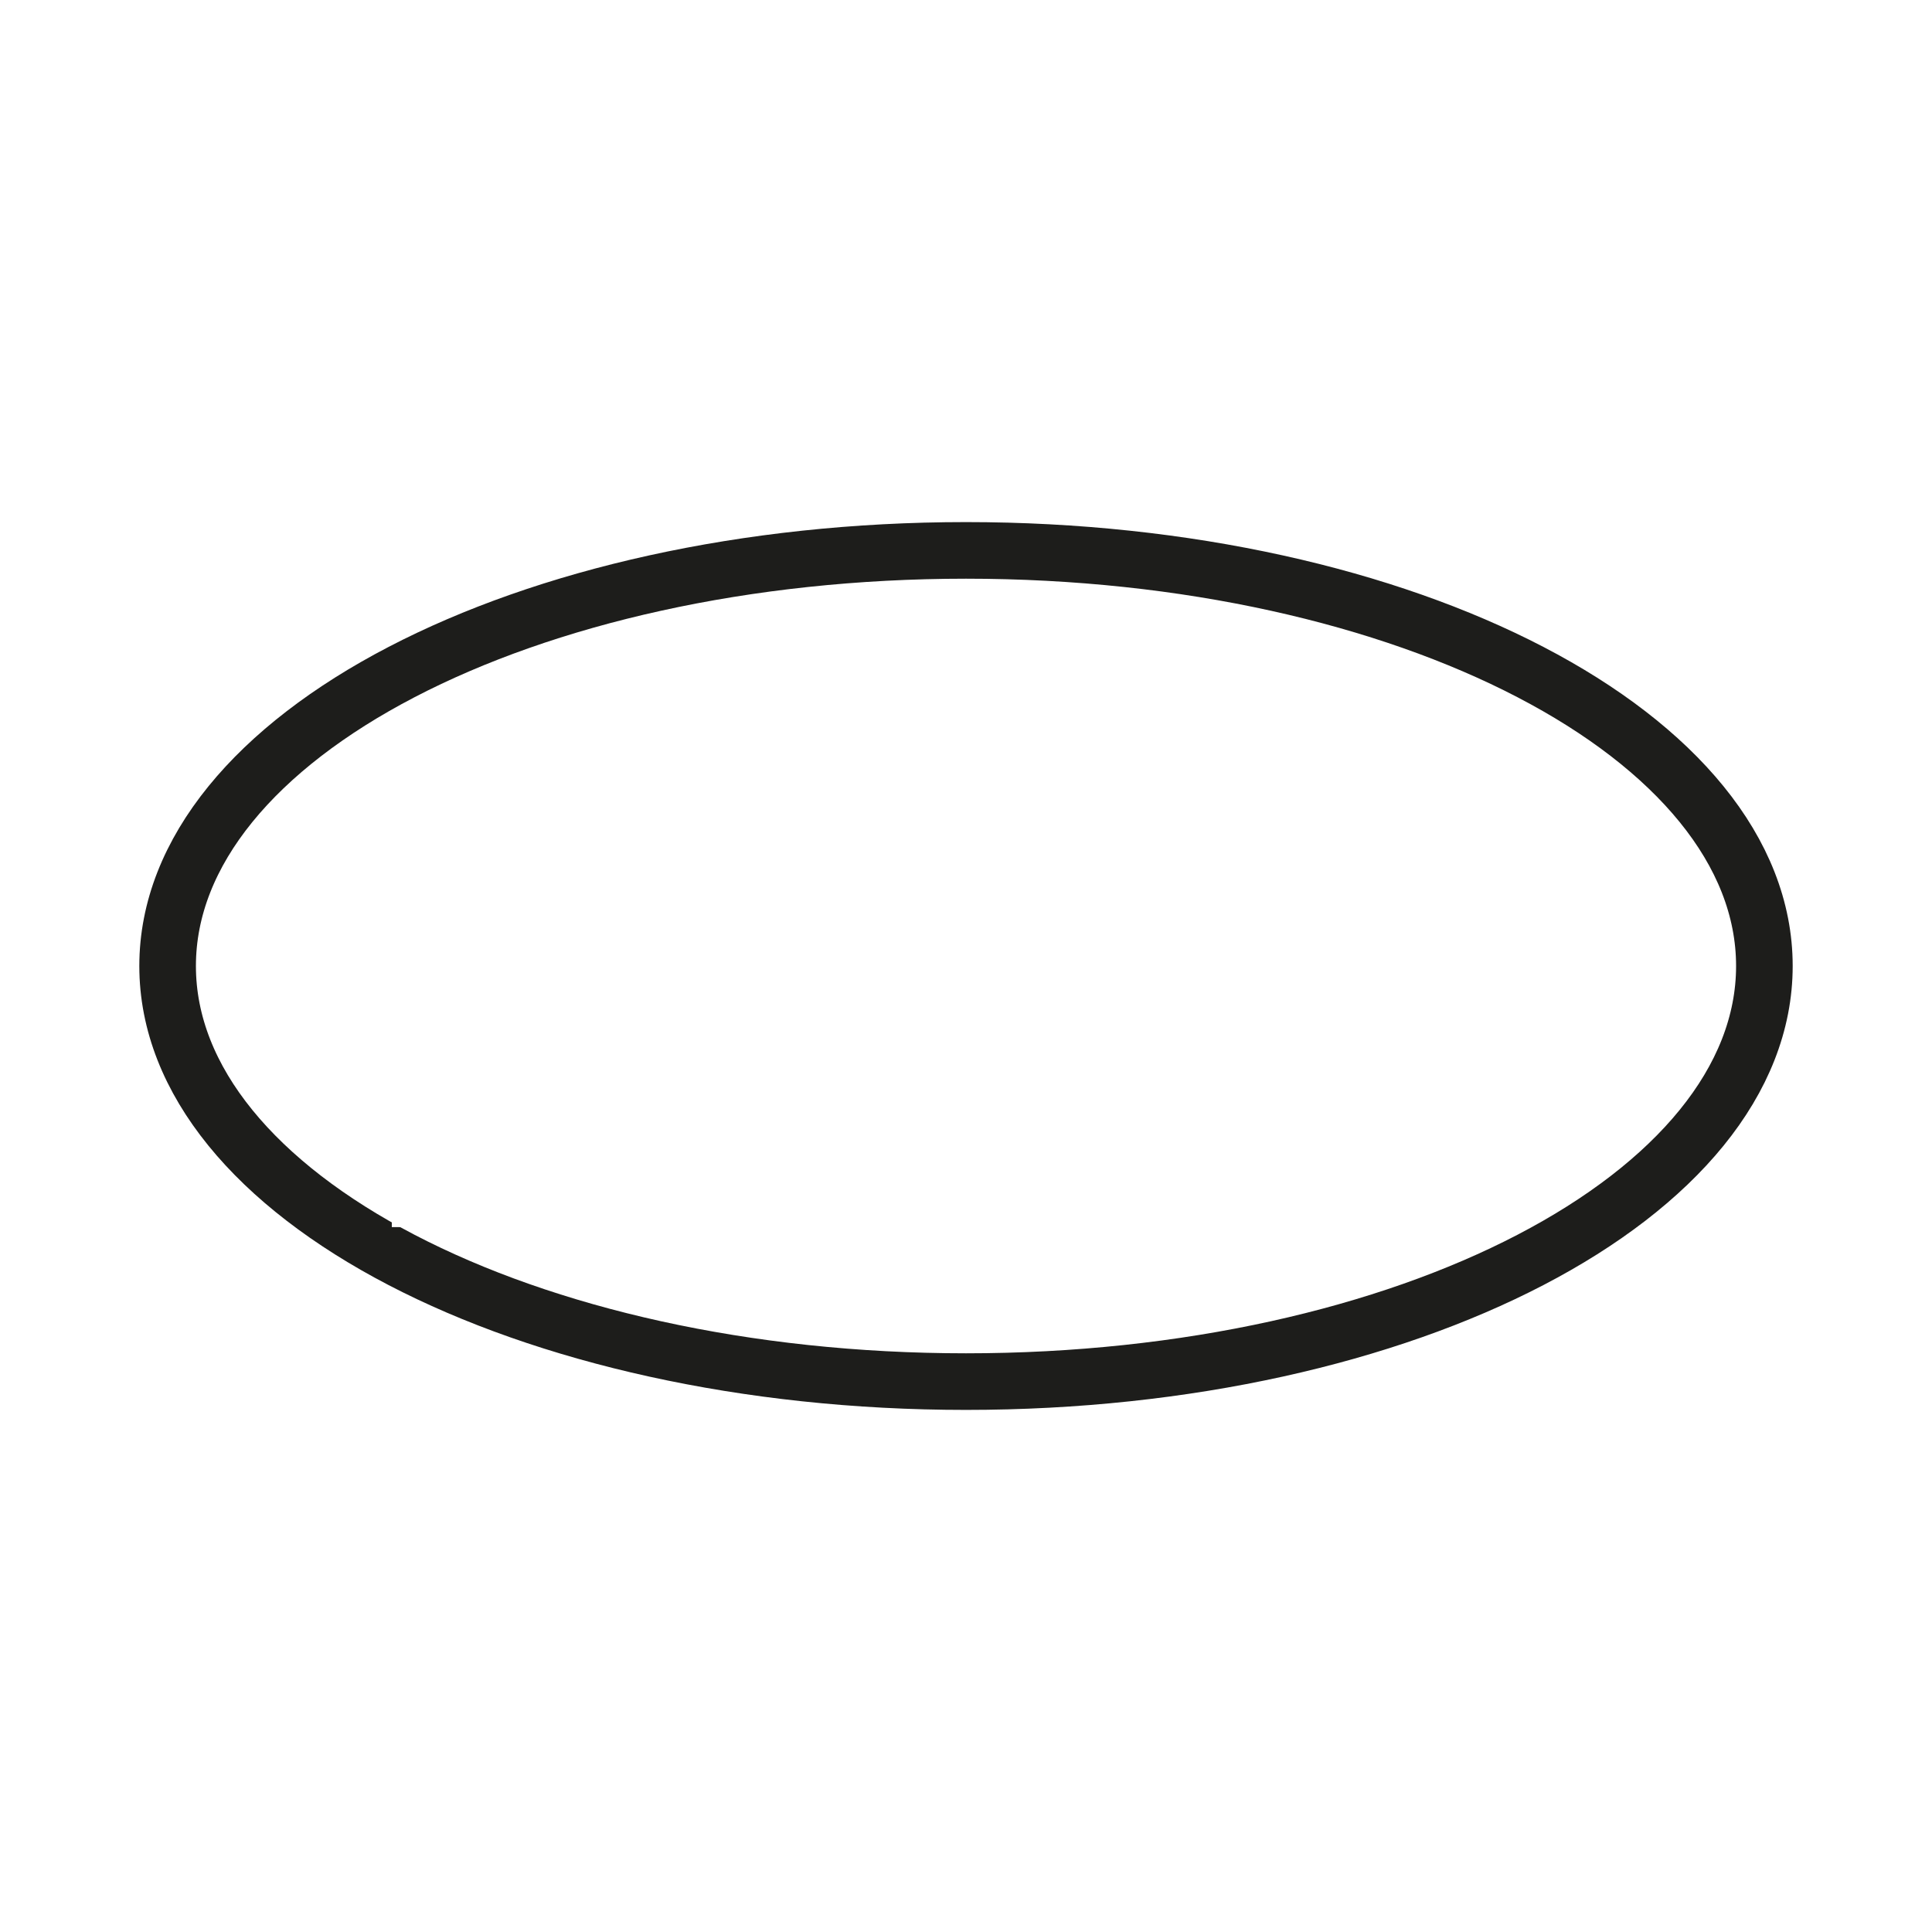
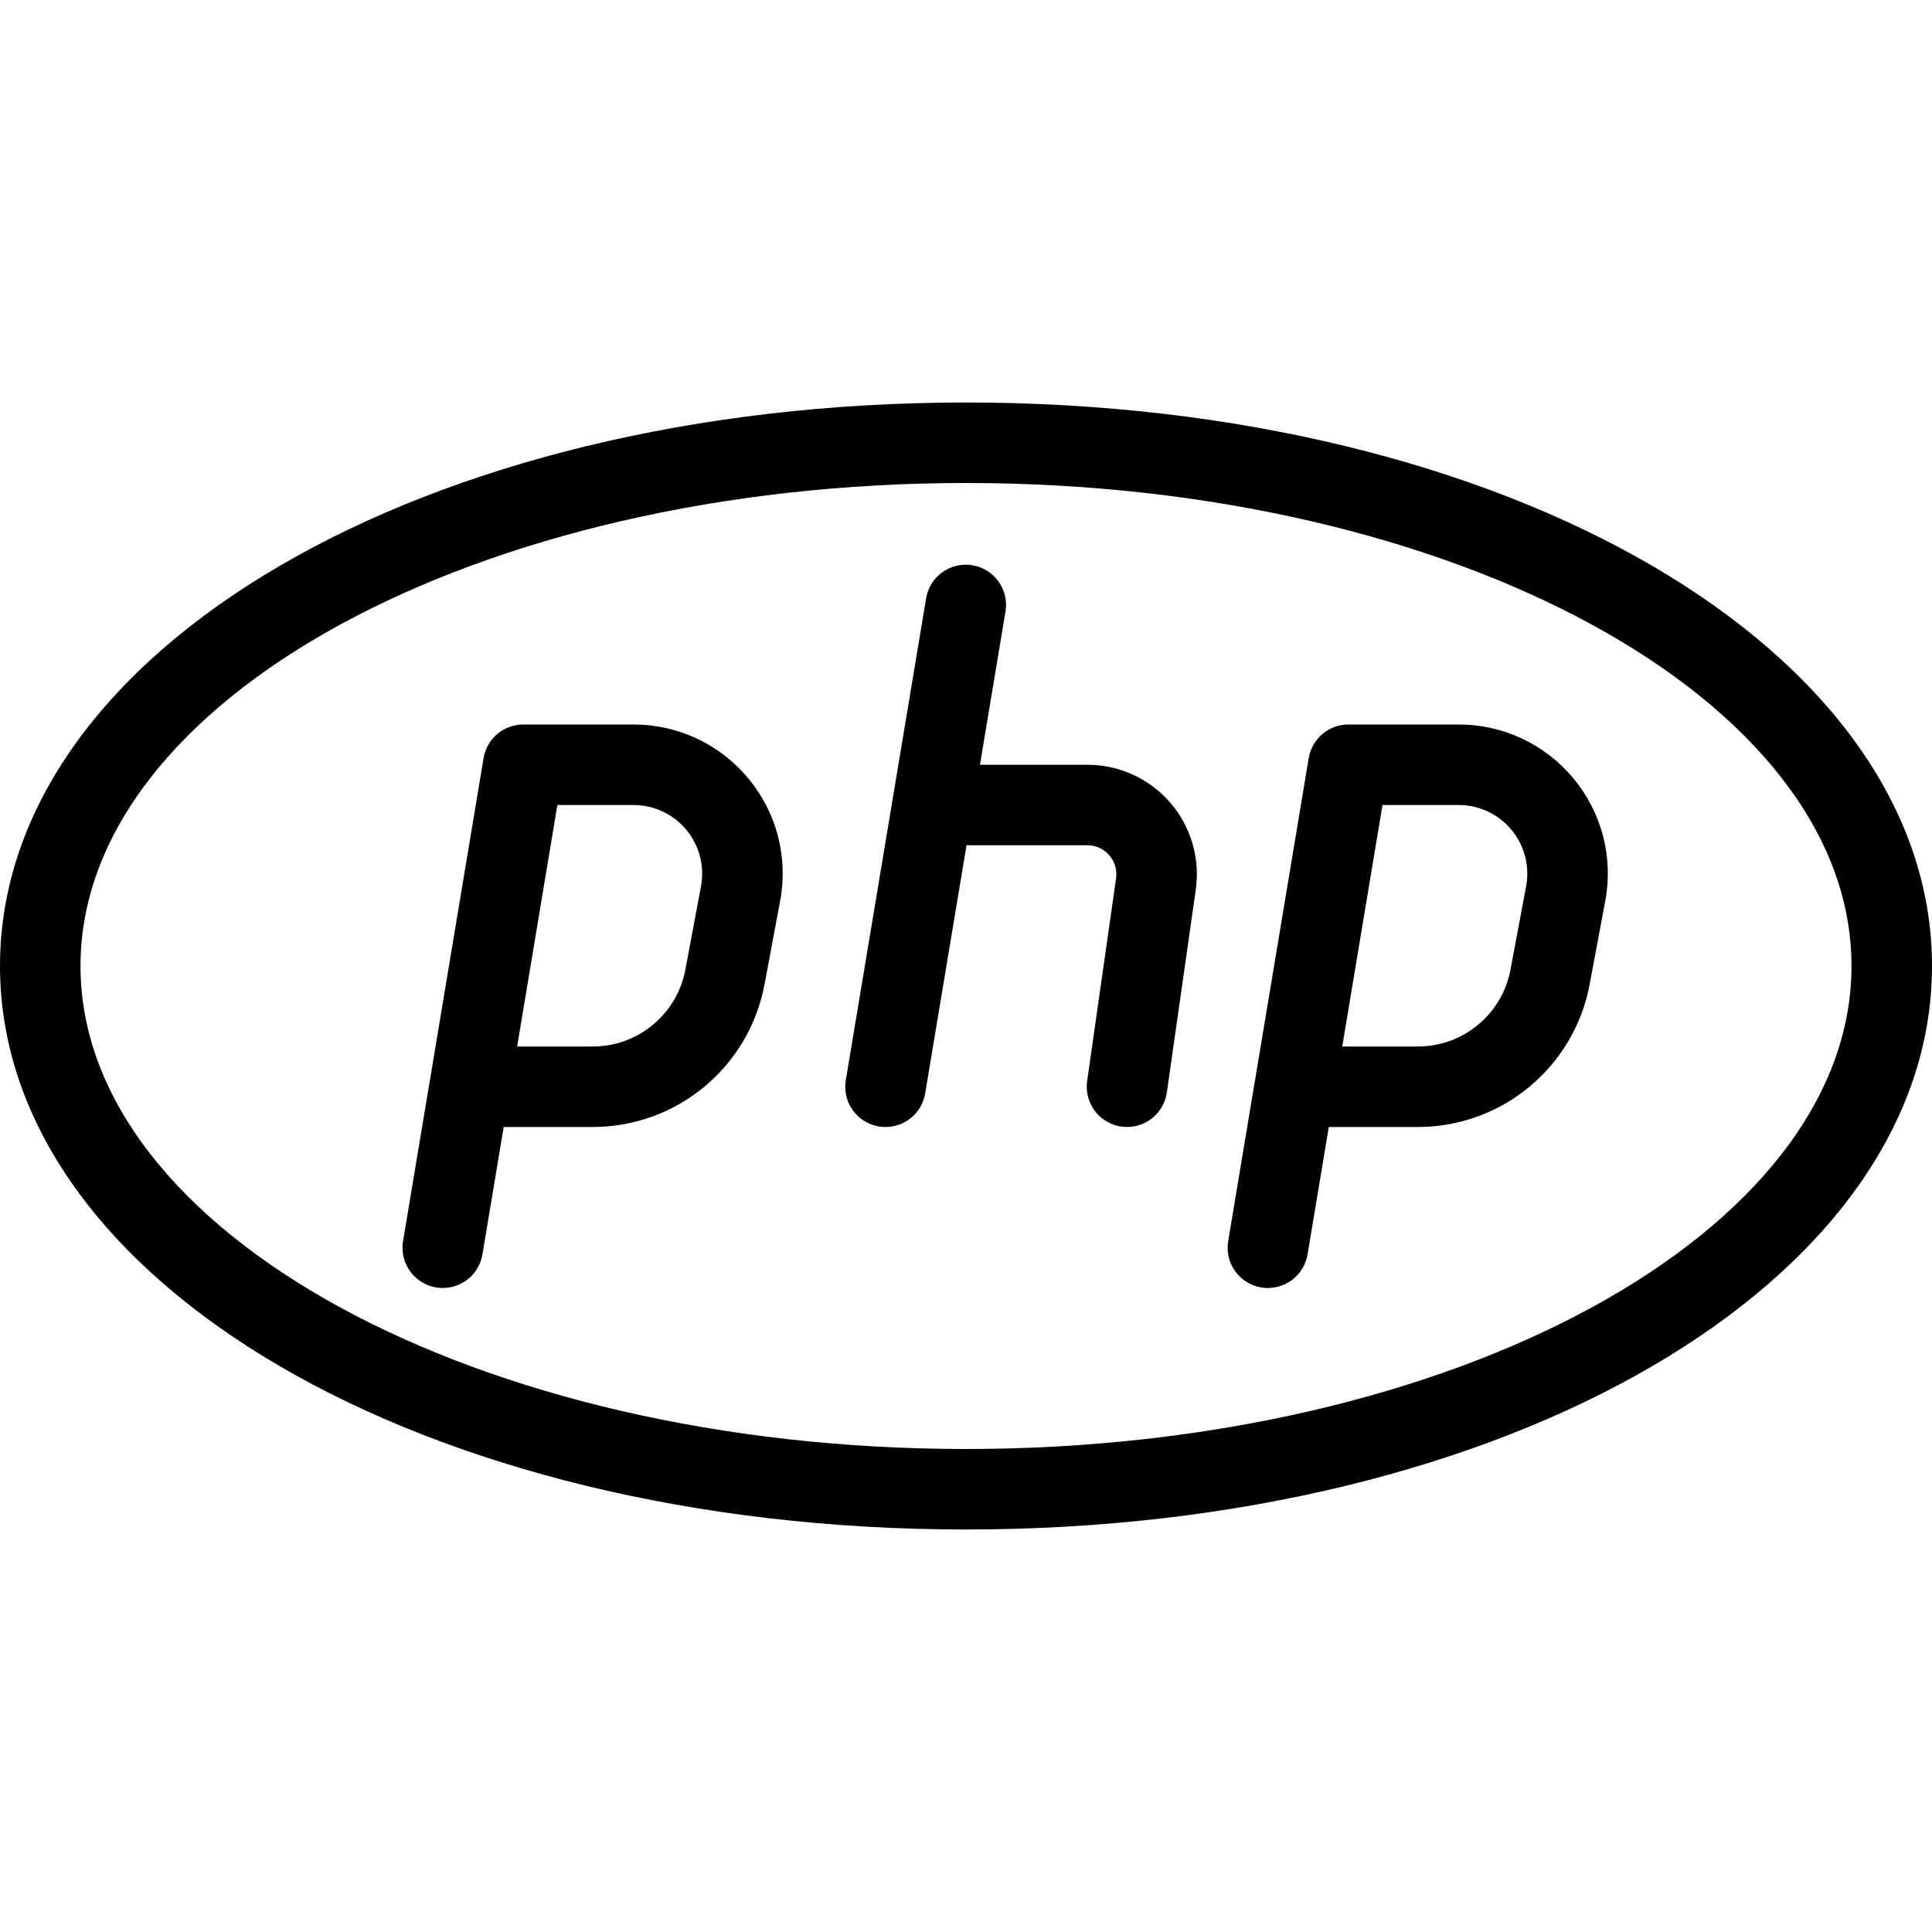
- <svg xmlns="http://www.w3.org/2000/svg" version="1.1" id="Layer_1" x="0px" y="0px" viewBox="0 0 512 512" style="enable-background:new 0 0 512 512;" xml:space="preserve">
-   <style type="text/css">
- 	.st0{fill:none;stroke:#1D1D1B;stroke-width:15;stroke-miterlimit:10;}
- 	.st1{fill:#1D1D1B;}
- 	.st2{fill:none;stroke:#1D1D1B;stroke-width:14;stroke-miterlimit:10;}
- 	.st3{fill:none;stroke:#1D1D1B;stroke-width:11;stroke-miterlimit:10;}
- 	.st4{fill-rule:evenodd;clip-rule:evenodd;fill:none;stroke:#1D1D1B;stroke-width:14.394;stroke-miterlimit:10;}
- 	.st5{fill:none;stroke:#1D1D1B;stroke-width:14.394;stroke-miterlimit:10;}
- 	.st6{fill-rule:evenodd;clip-rule:evenodd;fill:none;stroke:#1D1D1B;stroke-width:15;stroke-miterlimit:10;}
- 	.st7{fill-rule:evenodd;clip-rule:evenodd;fill:none;stroke:#1D1D1B;stroke-width:8;stroke-miterlimit:10;}
- </style>
-   <ellipse class="st6" cx="256" cy="256" rx="211.58" ry="110.14" id="id_103" />
-   <path class="st7" d="M103.83,321.21l23.19-117.39h53.62c23.19,1.45,34.78,13.04,34.78,33.33c0,34.78-27.53,55.07-52.17,53.62h-26.08  l-5.8,30.43H103.83z M142.96,269.04l7.25-43.48h18.84c10.14,0,17.39,4.35,17.39,13.04c-1.45,24.64-13.04,28.99-26.08,30.43  L142.96,269.04L142.96,269.04z M210.03,290.78l23.19-117.38h27.54l-5.8,30.43h26.08c23.19,1.45,31.88,13.04,28.99,27.54  l-10.14,59.42H270.9l10.14-53.62c1.45-7.25,1.45-11.59-8.69-11.59h-21.74l-13.04,65.21H210.03z M298.03,321.21l23.19-117.39h53.62  c23.19,1.45,34.78,13.04,34.78,33.33c0,34.78-27.54,55.07-52.17,53.62h-26.09l-5.8,30.43H298.03z M337.15,269.04l7.25-43.48h18.84  c10.14,0,17.39,4.35,17.39,13.04c-1.45,24.64-13.04,28.99-26.08,30.43H337.15L337.15,269.04z" id="id_104" style="stroke: rgb(255, 255, 255);" />
+ <svg xmlns="http://www.w3.org/2000/svg" viewBox="0 0 24 24" id="php">
+   <path d="M12 19c-6.729 0-12-3.075-12-7s5.271-7 12-7 12 3.075 12 7-5.271 7-12 7zm0-13C5.935 6 1 8.691 1 12s4.935 6 11 6 11-2.691 11-6-4.935-6-11-6z" />
+   <path d="M5.501 16a.5.5 0 0 1-.494-.582l.33-1.98a.475.475 0 0 1 .007-.04l.663-3.979A.5.5 0 0 1 6.5 9h1.371c.552 0 1.071.244 1.424.669.354.425.498.98.396 1.524l-.194 1.036A2.171 2.171 0 0 1 7.364 14H6.257l-.264 1.582a.5.5 0 0 1-.492.418zm.923-3h.94c.562 0 1.046-.401 1.15-.955l.194-1.035A.853.853 0 0 0 7.871 10h-.947l-.5 3zm9.327 3a.5.5 0 0 1-.494-.582l.33-1.98a.475.475 0 0 1 .007-.04l.663-3.979A.5.5 0 0 1 16.75 9h1.371c.552 0 1.071.244 1.424.669.354.425.498.98.396 1.524l-.194 1.036A2.171 2.171 0 0 1 17.614 14h-1.107l-.264 1.582a.5.5 0 0 1-.492.418zm.923-3h.94c.562 0 1.046-.401 1.15-.955l.194-1.035a.853.853 0 0 0-.837-1.01h-.947l-.5 3zm-5.673 1a.5.5 0 0 1-.494-.582l1-6a.5.5 0 0 1 .986.164l-1 6a.5.5 0 0 1-.492.418z" />
+   <path d="M14.001 14a.5.5 0 0 1-.496-.57l.359-2.518a.36.36 0 0 0-.356-.412H11.75a.5.5 0 0 1 0-1h1.758a1.36 1.36 0 0 1 1.346 1.554l-.359 2.517a.5.5 0 0 1-.494.429z" />
</svg>
